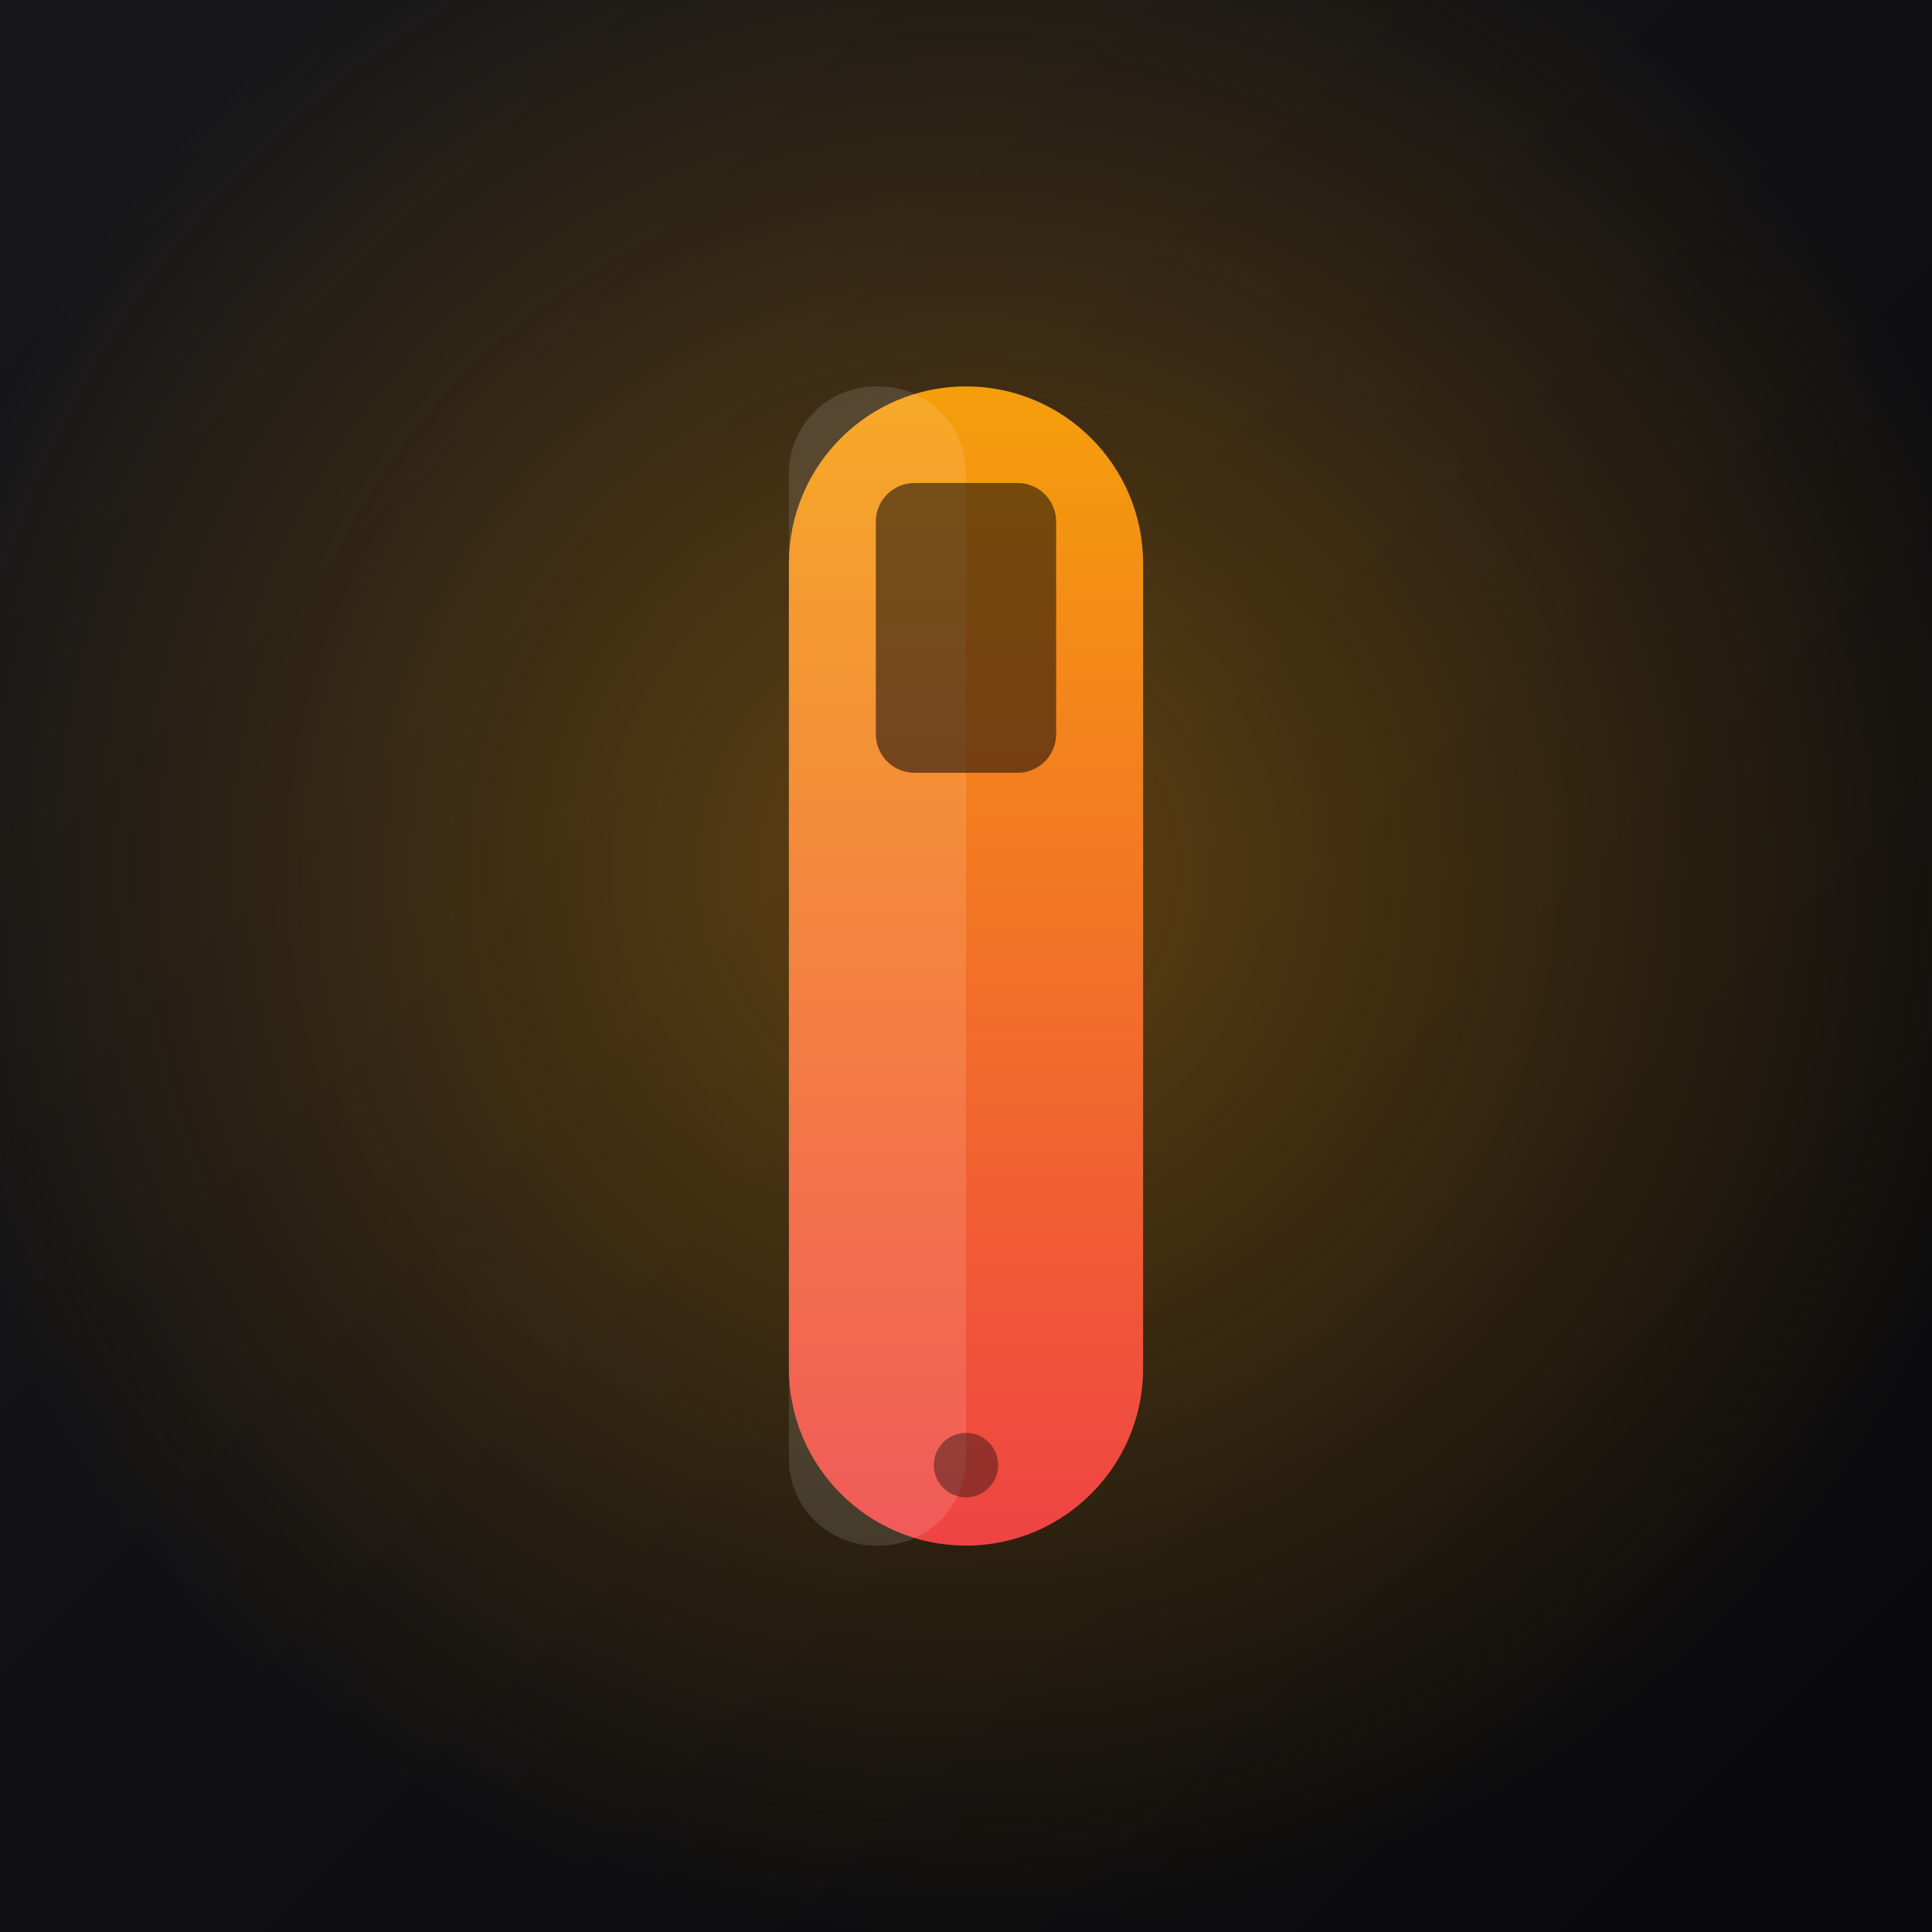
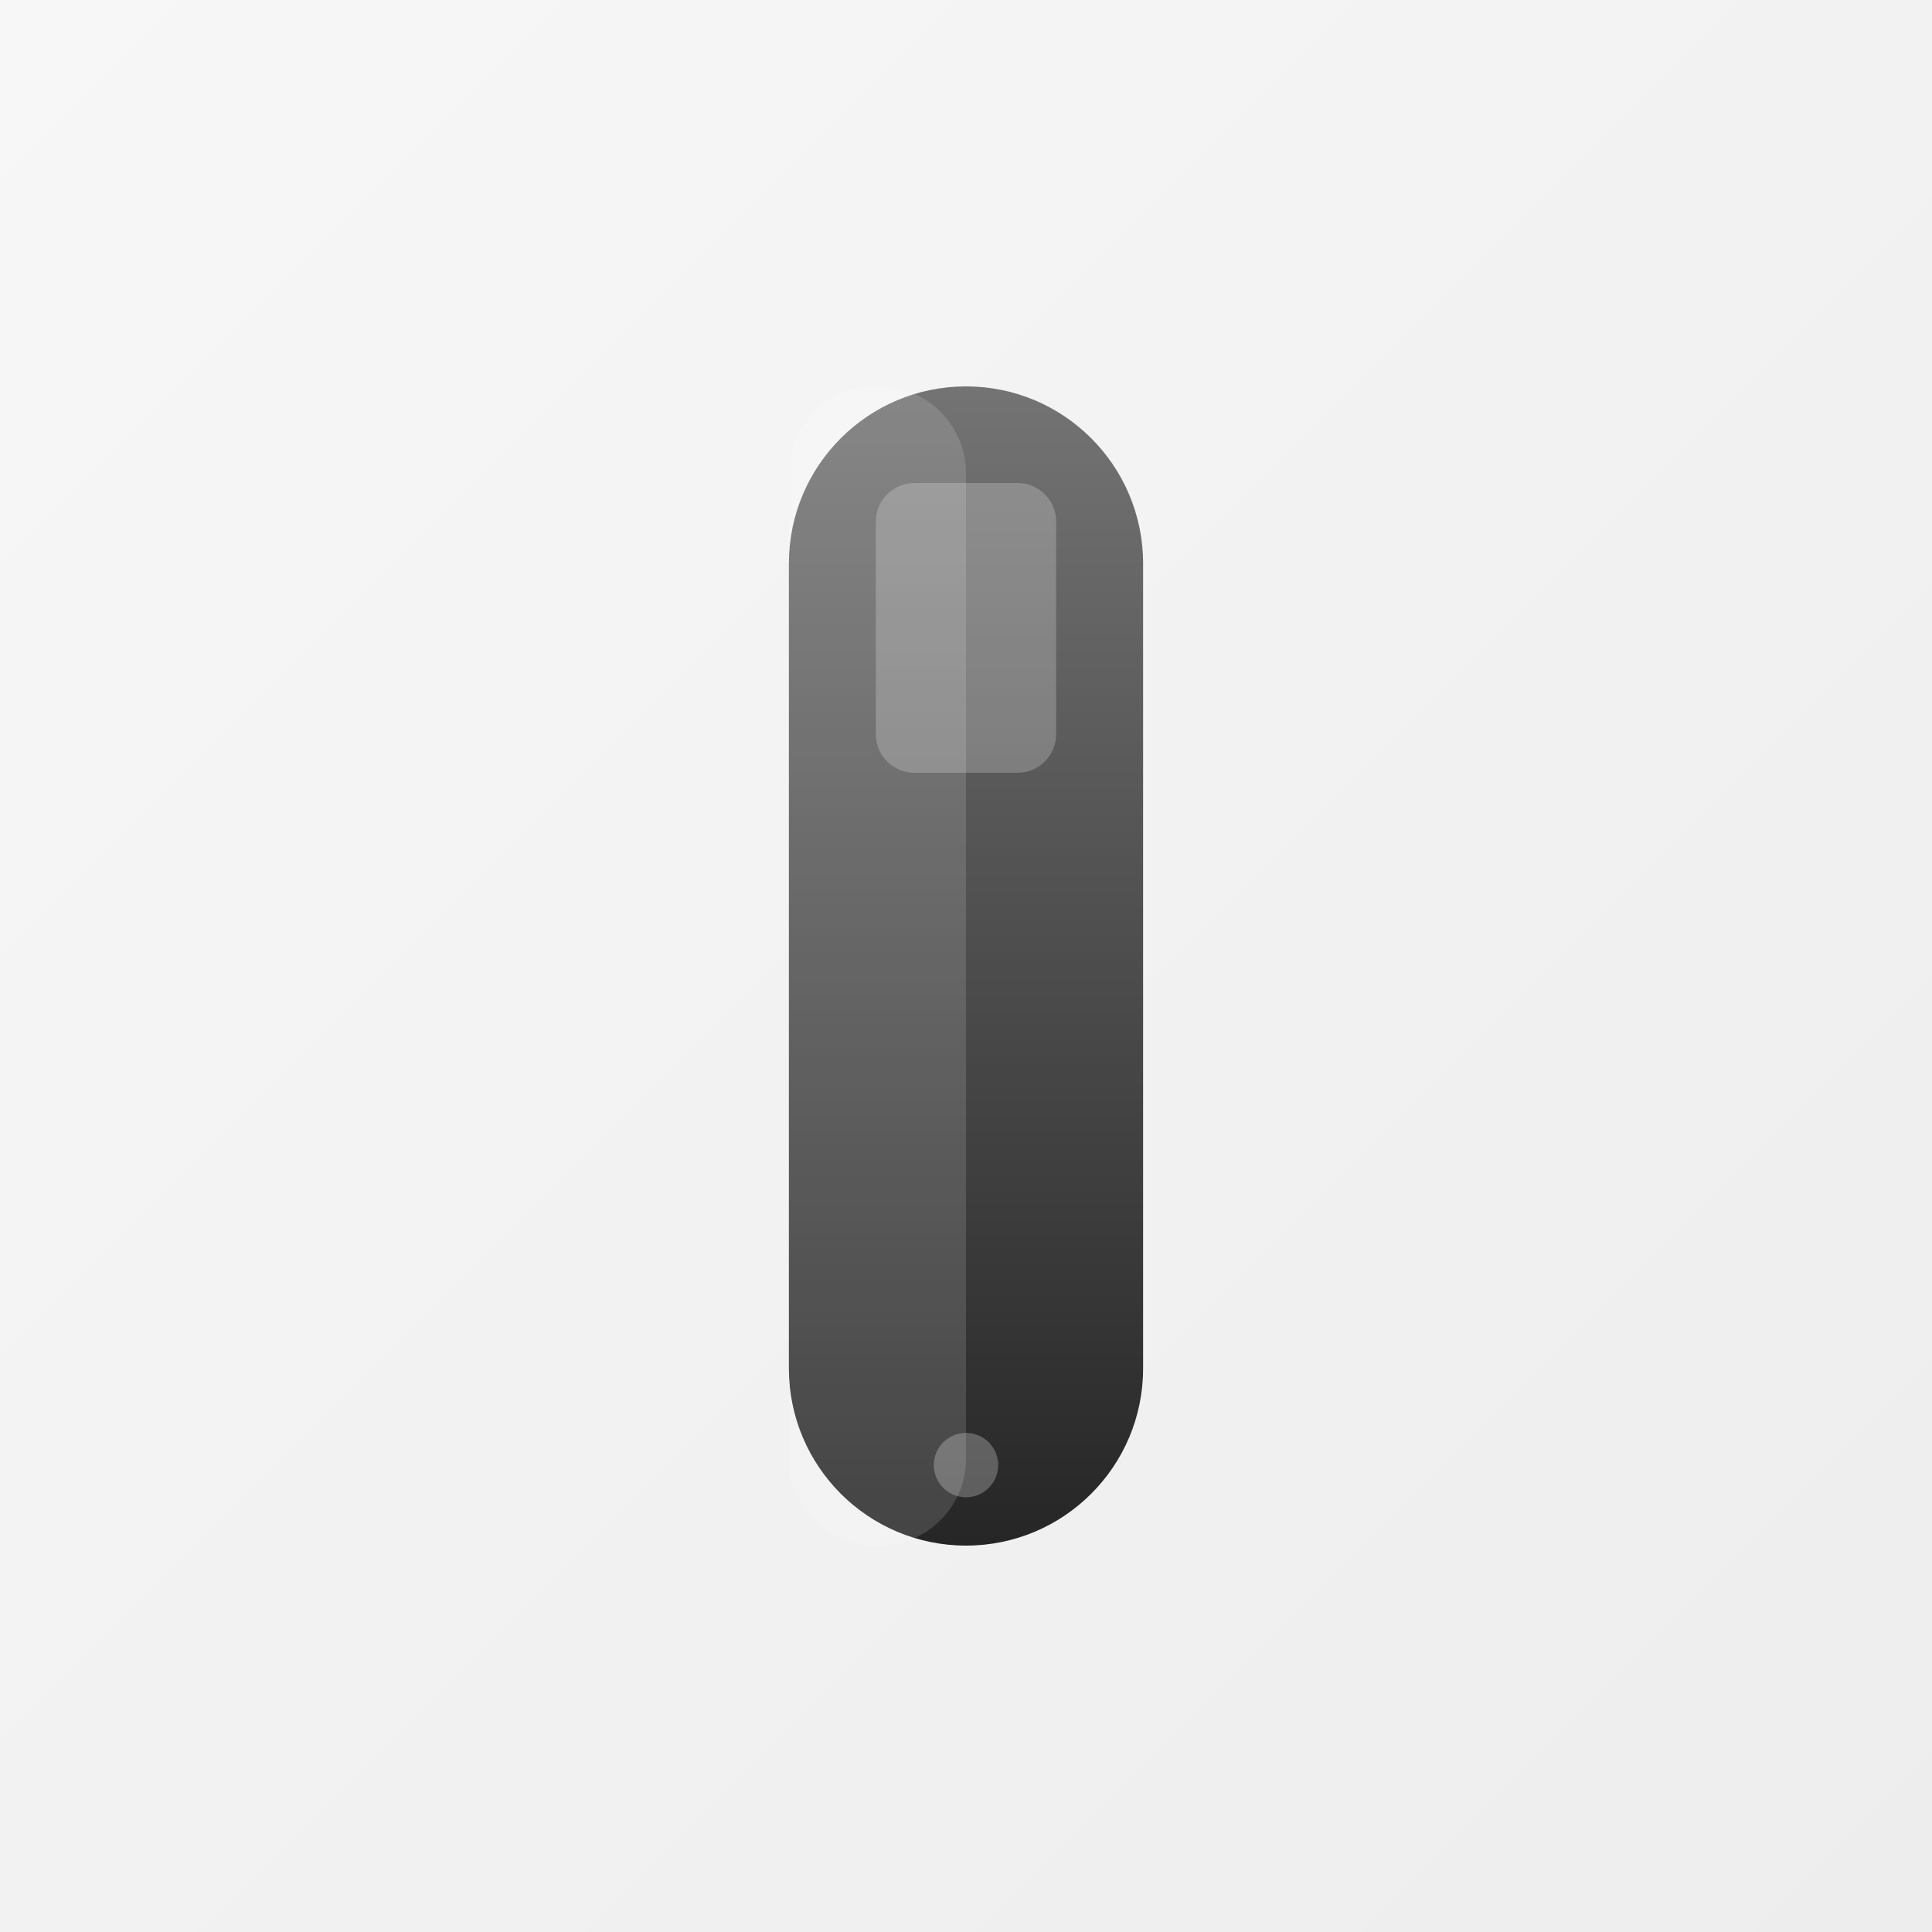
<svg xmlns="http://www.w3.org/2000/svg" viewBox="0 0 600 600">
  <defs>
    <linearGradient id="bg" x1="0" y1="0" x2="1" y2="1">
-       <stop offset="0%" stop-color="#18181B" />
-       <stop offset="100%" stop-color="#09090B" />
+       <stop offset="0%" stop-color="#f7f7f7" />
+       <stop offset="100%" stop-color="#ededed" />
    </linearGradient>
    <linearGradient id="body" x1="0" y1="0" x2="0" y2="1">
-       <stop offset="0%" stop-color="#F59E0B" />
-       <stop offset="100%" stop-color="#EF4444" />
+       <stop offset="0%" stop-color="#737373" />
+       <stop offset="100%" stop-color="#262626" />
    </linearGradient>
-     <radialGradient id="glow" cx="0.5" cy="0.45" r="0.55">
-       <stop offset="0%" stop-color="#F59E0B" stop-opacity="0.35" />
-       <stop offset="100%" stop-color="#F59E0B" stop-opacity="0" />
-     </radialGradient>
  </defs>
  <rect width="600" height="600" fill="url(#bg)" />
-   <rect width="600" height="600" fill="url(#glow)" />
  <rect x="245" y="120" width="110" height="360" rx="55" fill="url(#body)" />
-   <rect x="245" y="120" width="55" height="360" rx="27" fill="#FFFFFF" opacity="0.12" />
-   <rect x="272" y="150" width="56" height="90" rx="12" fill="#0C0A09" opacity="0.55" />
-   <circle cx="300" cy="455" r="10" fill="#0C0A09" opacity="0.4" />
+   <rect x="245" y="120" width="55" height="360" rx="27" fill="#FFFFFF" opacity="0.14" />
+   <rect x="272" y="150" width="56" height="90" rx="12" fill="#FFFFFF" opacity="0.22" />
+   <circle cx="300" cy="455" r="10" fill="#FFFFFF" opacity="0.25" />
</svg>
